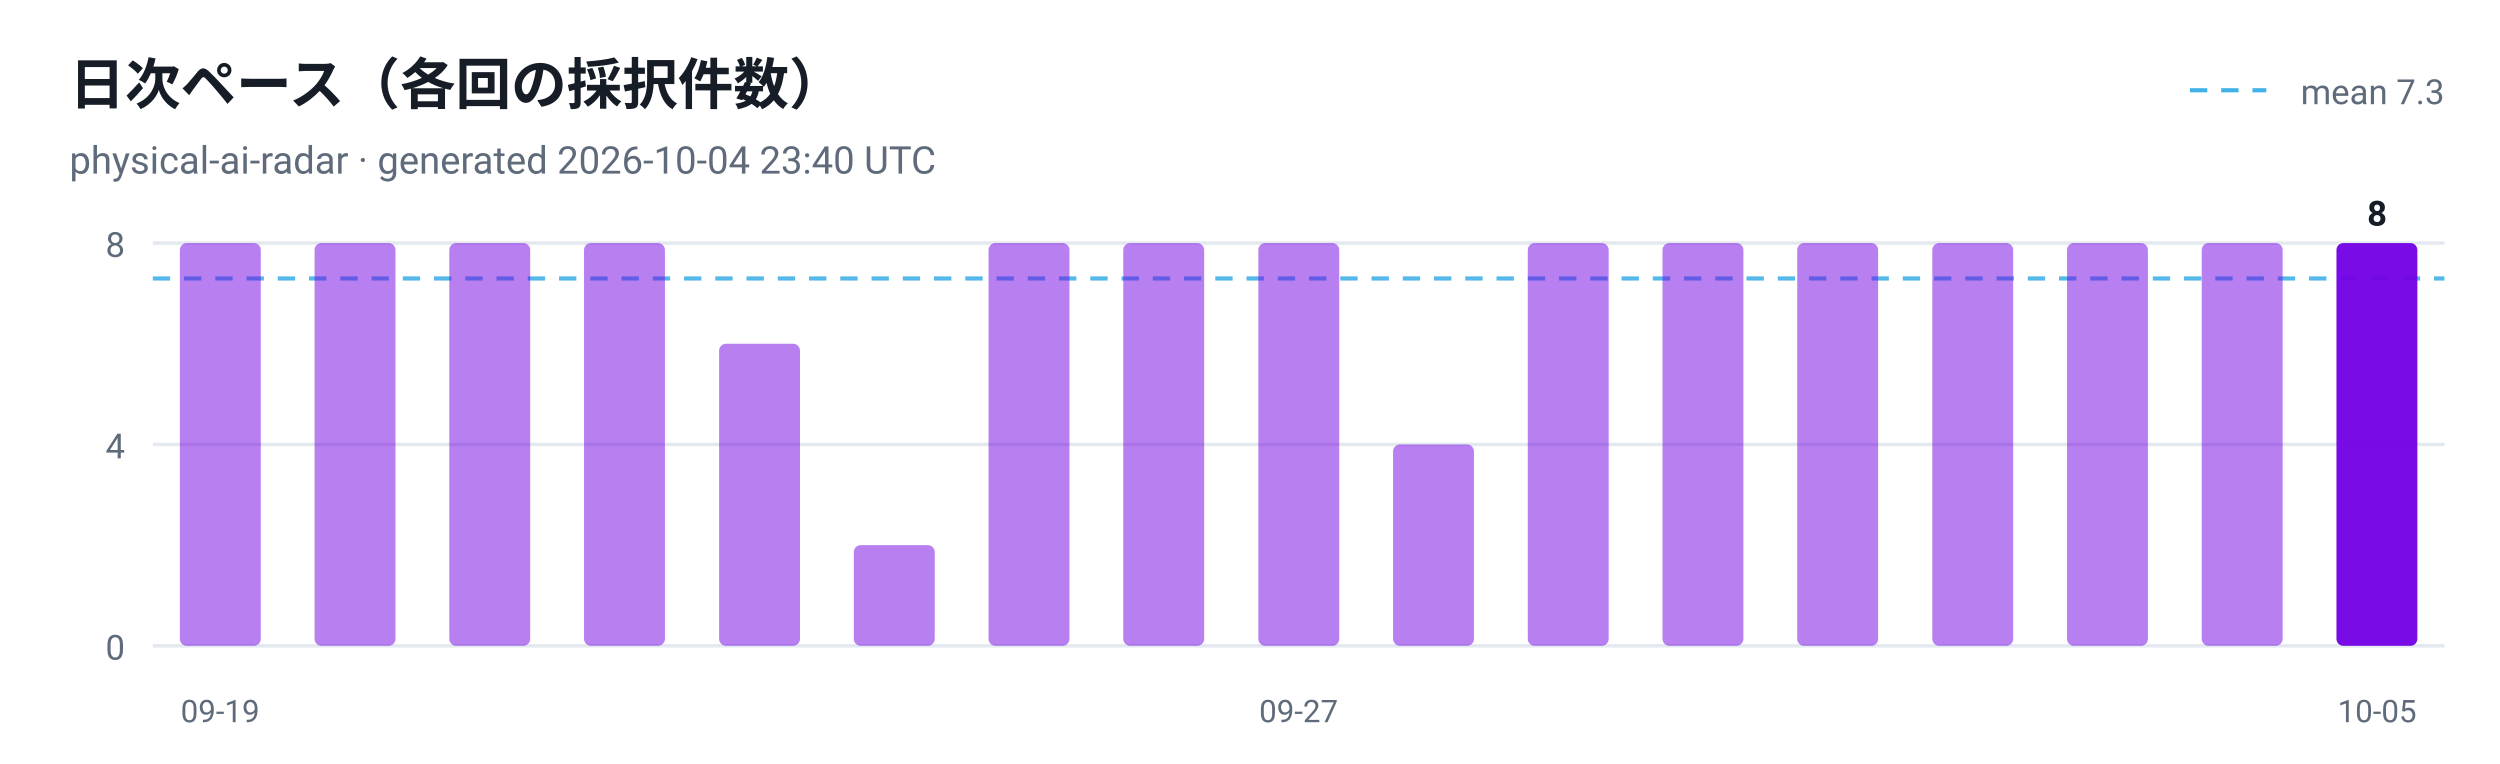
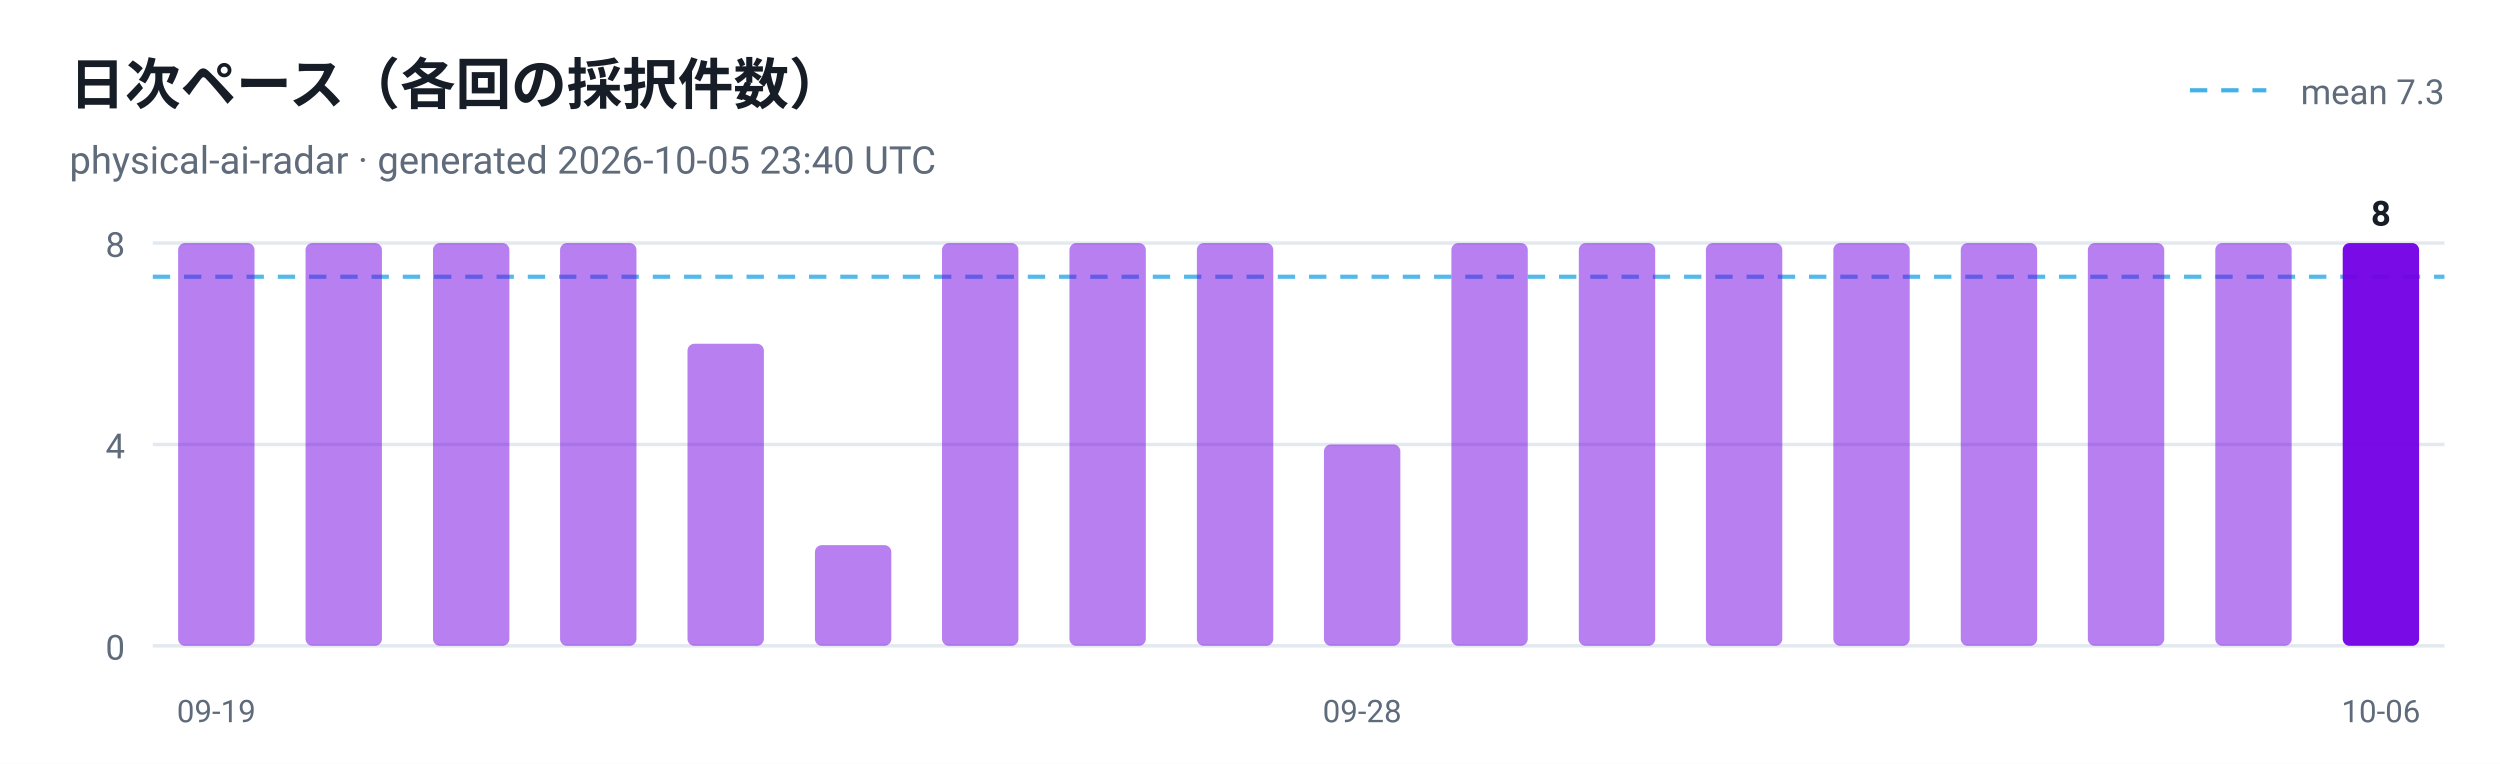
<svg xmlns="http://www.w3.org/2000/svg" viewBox="0 0 720 220" width="720" height="220" role="img" aria-label="日次ペース（各回の採択件数）">
  <style>
  .plate { fill: #ffffff }
  .ink { fill: #161d26 }
  .muted { fill: #5f6b7a }
  .grid { stroke: #e3e9ef }
  @media (prefers-color-scheme: dark) {
    .plate { fill: #0d1117 }
    .ink { fill: #e6edf3 }
    .muted { fill: #8b949e }
    .grid { stroke: #30363d }
  }
</style>
  <rect class="plate" width="720" height="220" />
  <text x="20" y="30" font-family="ui-sans-serif, -apple-system, 'Segoe UI', Roboto, Helvetica, Arial, sans-serif" font-size="16" font-weight="700" class="ink">日次ペース（各回の採択件数）</text>
-   <text x="20" y="50" font-family="ui-sans-serif, -apple-system, 'Segoe UI', Roboto, Helvetica, Arial, sans-serif" font-size="11" class="muted">physical-ai-radar · generated 2026-10-04 23:40 UTC</text>
+   <text x="20" y="50" font-family="ui-sans-serif, -apple-system, 'Segoe UI', Roboto, Helvetica, Arial, sans-serif" font-size="11" class="muted">physical-ai-radar · generated 2026-10-05 23:40 UTC</text>
  <line x1="44" y1="186.0" x2="704" y2="186.0" class="grid" />
  <text x="36" y="190.0" text-anchor="end" font-family="ui-sans-serif, -apple-system, 'Segoe UI', Roboto, Helvetica, Arial, sans-serif" font-size="10" fill="#5f6b7a">0</text>
  <line x1="44" y1="128.0" x2="704" y2="128.0" class="grid" />
  <text x="36" y="132.0" text-anchor="end" font-family="ui-sans-serif, -apple-system, 'Segoe UI', Roboto, Helvetica, Arial, sans-serif" font-size="10" fill="#5f6b7a">4</text>
  <line x1="44" y1="70.0" x2="704" y2="70.0" class="grid" />
  <text x="36" y="74.0" text-anchor="end" font-family="ui-sans-serif, -apple-system, 'Segoe UI', Roboto, Helvetica, Arial, sans-serif" font-size="10" fill="#5f6b7a">8</text>
-   <line x1="44" y1="80.2" x2="704" y2="80.2" stroke="#41b1e8" stroke-width="1.2" stroke-dasharray="5 4" opacity="0.9" />
+   <line x1="44" y1="79.7" x2="704" y2="79.7" stroke="#41b1e8" stroke-width="1.2" stroke-dasharray="5 4" opacity="0.9" />
  <line x1="630.7" y1="26" x2="652.7" y2="26" stroke="#41b1e8" stroke-width="1.2" stroke-dasharray="5 4" />
  <text class="muted" x="704" y="30" text-anchor="end" font-family="ui-sans-serif, -apple-system, 'Segoe UI', Roboto, Helvetica, Arial, sans-serif" font-size="10">mean 7.3</text>
-   <rect x="51.8" y="70.0" width="23.3" height="116.0" rx="2" fill="#7300e5" fill-opacity="0.5" />
-   <text x="63.4" y="208" text-anchor="middle" font-family="ui-sans-serif, -apple-system, 'Segoe UI', Roboto, Helvetica, Arial, sans-serif" font-size="9" fill="#5f6b7a">09-19</text>
-   <rect x="90.6" y="70.0" width="23.3" height="116.0" rx="2" fill="#7300e5" fill-opacity="0.5" />
-   <rect x="129.4" y="70.0" width="23.3" height="116.0" rx="2" fill="#7300e5" fill-opacity="0.5" />
-   <rect x="168.2" y="70.0" width="23.3" height="116.0" rx="2" fill="#7300e5" fill-opacity="0.5" />
-   <rect x="207.1" y="99.0" width="23.3" height="87.0" rx="2" fill="#7300e5" fill-opacity="0.5" />
-   <rect x="245.9" y="157.0" width="23.3" height="29.0" rx="2" fill="#7300e5" fill-opacity="0.5" />
-   <rect x="284.7" y="70.0" width="23.3" height="116.0" rx="2" fill="#7300e5" fill-opacity="0.5" />
-   <rect x="323.5" y="70.0" width="23.3" height="116.0" rx="2" fill="#7300e5" fill-opacity="0.5" />
-   <rect x="362.4" y="70.0" width="23.3" height="116.0" rx="2" fill="#7300e5" fill-opacity="0.5" />
-   <text x="374.0" y="208" text-anchor="middle" font-family="ui-sans-serif, -apple-system, 'Segoe UI', Roboto, Helvetica, Arial, sans-serif" font-size="9" fill="#5f6b7a">09-27</text>
-   <rect x="401.2" y="128.0" width="23.3" height="58.0" rx="2" fill="#7300e5" fill-opacity="0.5" />
-   <rect x="440.0" y="70.0" width="23.3" height="116.0" rx="2" fill="#7300e5" fill-opacity="0.5" />
-   <rect x="478.8" y="70.0" width="23.3" height="116.0" rx="2" fill="#7300e5" fill-opacity="0.5" />
-   <rect x="517.6" y="70.0" width="23.3" height="116.0" rx="2" fill="#7300e5" fill-opacity="0.5" />
-   <rect x="556.5" y="70.0" width="23.3" height="116.0" rx="2" fill="#7300e5" fill-opacity="0.5" />
-   <rect x="595.3" y="70.0" width="23.3" height="116.0" rx="2" fill="#7300e5" fill-opacity="0.5" />
-   <rect x="634.1" y="70.0" width="23.3" height="116.0" rx="2" fill="#7300e5" fill-opacity="0.5" />
-   <rect x="672.9" y="70.0" width="23.3" height="116.0" rx="2" fill="#7300e5" fill-opacity="0.95" />
-   <text class="ink" x="684.6" y="65.0" text-anchor="middle" font-family="ui-sans-serif, -apple-system, 'Segoe UI', Roboto, Helvetica, Arial, sans-serif" font-size="10" font-weight="700">8</text>
-   <text x="684.6" y="208" text-anchor="middle" font-family="ui-sans-serif, -apple-system, 'Segoe UI', Roboto, Helvetica, Arial, sans-serif" font-size="9" fill="#5f6b7a">10-05</text>
+   <rect x="51.3" y="70.0" width="22.0" height="116.0" rx="2" fill="#7300e5" fill-opacity="0.5" />
+   <text x="62.3" y="208" text-anchor="middle" font-family="ui-sans-serif, -apple-system, 'Segoe UI', Roboto, Helvetica, Arial, sans-serif" font-size="9" fill="#5f6b7a">09-19</text>
+   <rect x="88.0" y="70.0" width="22.0" height="116.0" rx="2" fill="#7300e5" fill-opacity="0.5" />
+   <rect x="124.7" y="70.0" width="22.0" height="116.0" rx="2" fill="#7300e5" fill-opacity="0.5" />
+   <rect x="161.3" y="70.0" width="22.0" height="116.0" rx="2" fill="#7300e5" fill-opacity="0.5" />
+   <rect x="198.0" y="99.0" width="22.0" height="87.0" rx="2" fill="#7300e5" fill-opacity="0.5" />
+   <rect x="234.7" y="157.0" width="22.0" height="29.0" rx="2" fill="#7300e5" fill-opacity="0.5" />
+   <rect x="271.3" y="70.0" width="22.0" height="116.0" rx="2" fill="#7300e5" fill-opacity="0.5" />
+   <rect x="308.0" y="70.0" width="22.0" height="116.0" rx="2" fill="#7300e5" fill-opacity="0.5" />
+   <rect x="344.7" y="70.0" width="22.0" height="116.0" rx="2" fill="#7300e5" fill-opacity="0.5" />
+   <rect x="381.3" y="128.0" width="22.0" height="58.0" rx="2" fill="#7300e5" fill-opacity="0.5" />
+   <text x="392.3" y="208" text-anchor="middle" font-family="ui-sans-serif, -apple-system, 'Segoe UI', Roboto, Helvetica, Arial, sans-serif" font-size="9" fill="#5f6b7a">09-28</text>
+   <rect x="418.0" y="70.0" width="22.0" height="116.0" rx="2" fill="#7300e5" fill-opacity="0.5" />
+   <rect x="454.7" y="70.0" width="22.0" height="116.0" rx="2" fill="#7300e5" fill-opacity="0.5" />
+   <rect x="491.3" y="70.0" width="22.0" height="116.0" rx="2" fill="#7300e5" fill-opacity="0.5" />
+   <rect x="528.0" y="70.0" width="22.0" height="116.0" rx="2" fill="#7300e5" fill-opacity="0.5" />
+   <rect x="564.7" y="70.0" width="22.0" height="116.0" rx="2" fill="#7300e5" fill-opacity="0.5" />
+   <rect x="601.3" y="70.0" width="22.0" height="116.0" rx="2" fill="#7300e5" fill-opacity="0.5" />
+   <rect x="638.0" y="70.0" width="22.0" height="116.0" rx="2" fill="#7300e5" fill-opacity="0.5" />
+   <rect x="674.7" y="70.0" width="22.0" height="116.0" rx="2" fill="#7300e5" fill-opacity="0.95" />
+   <text class="ink" x="685.7" y="65.0" text-anchor="middle" font-family="ui-sans-serif, -apple-system, 'Segoe UI', Roboto, Helvetica, Arial, sans-serif" font-size="10" font-weight="700">8</text>
+   <text x="685.7" y="208" text-anchor="middle" font-family="ui-sans-serif, -apple-system, 'Segoe UI', Roboto, Helvetica, Arial, sans-serif" font-size="9" fill="#5f6b7a">10-06</text>
</svg>
